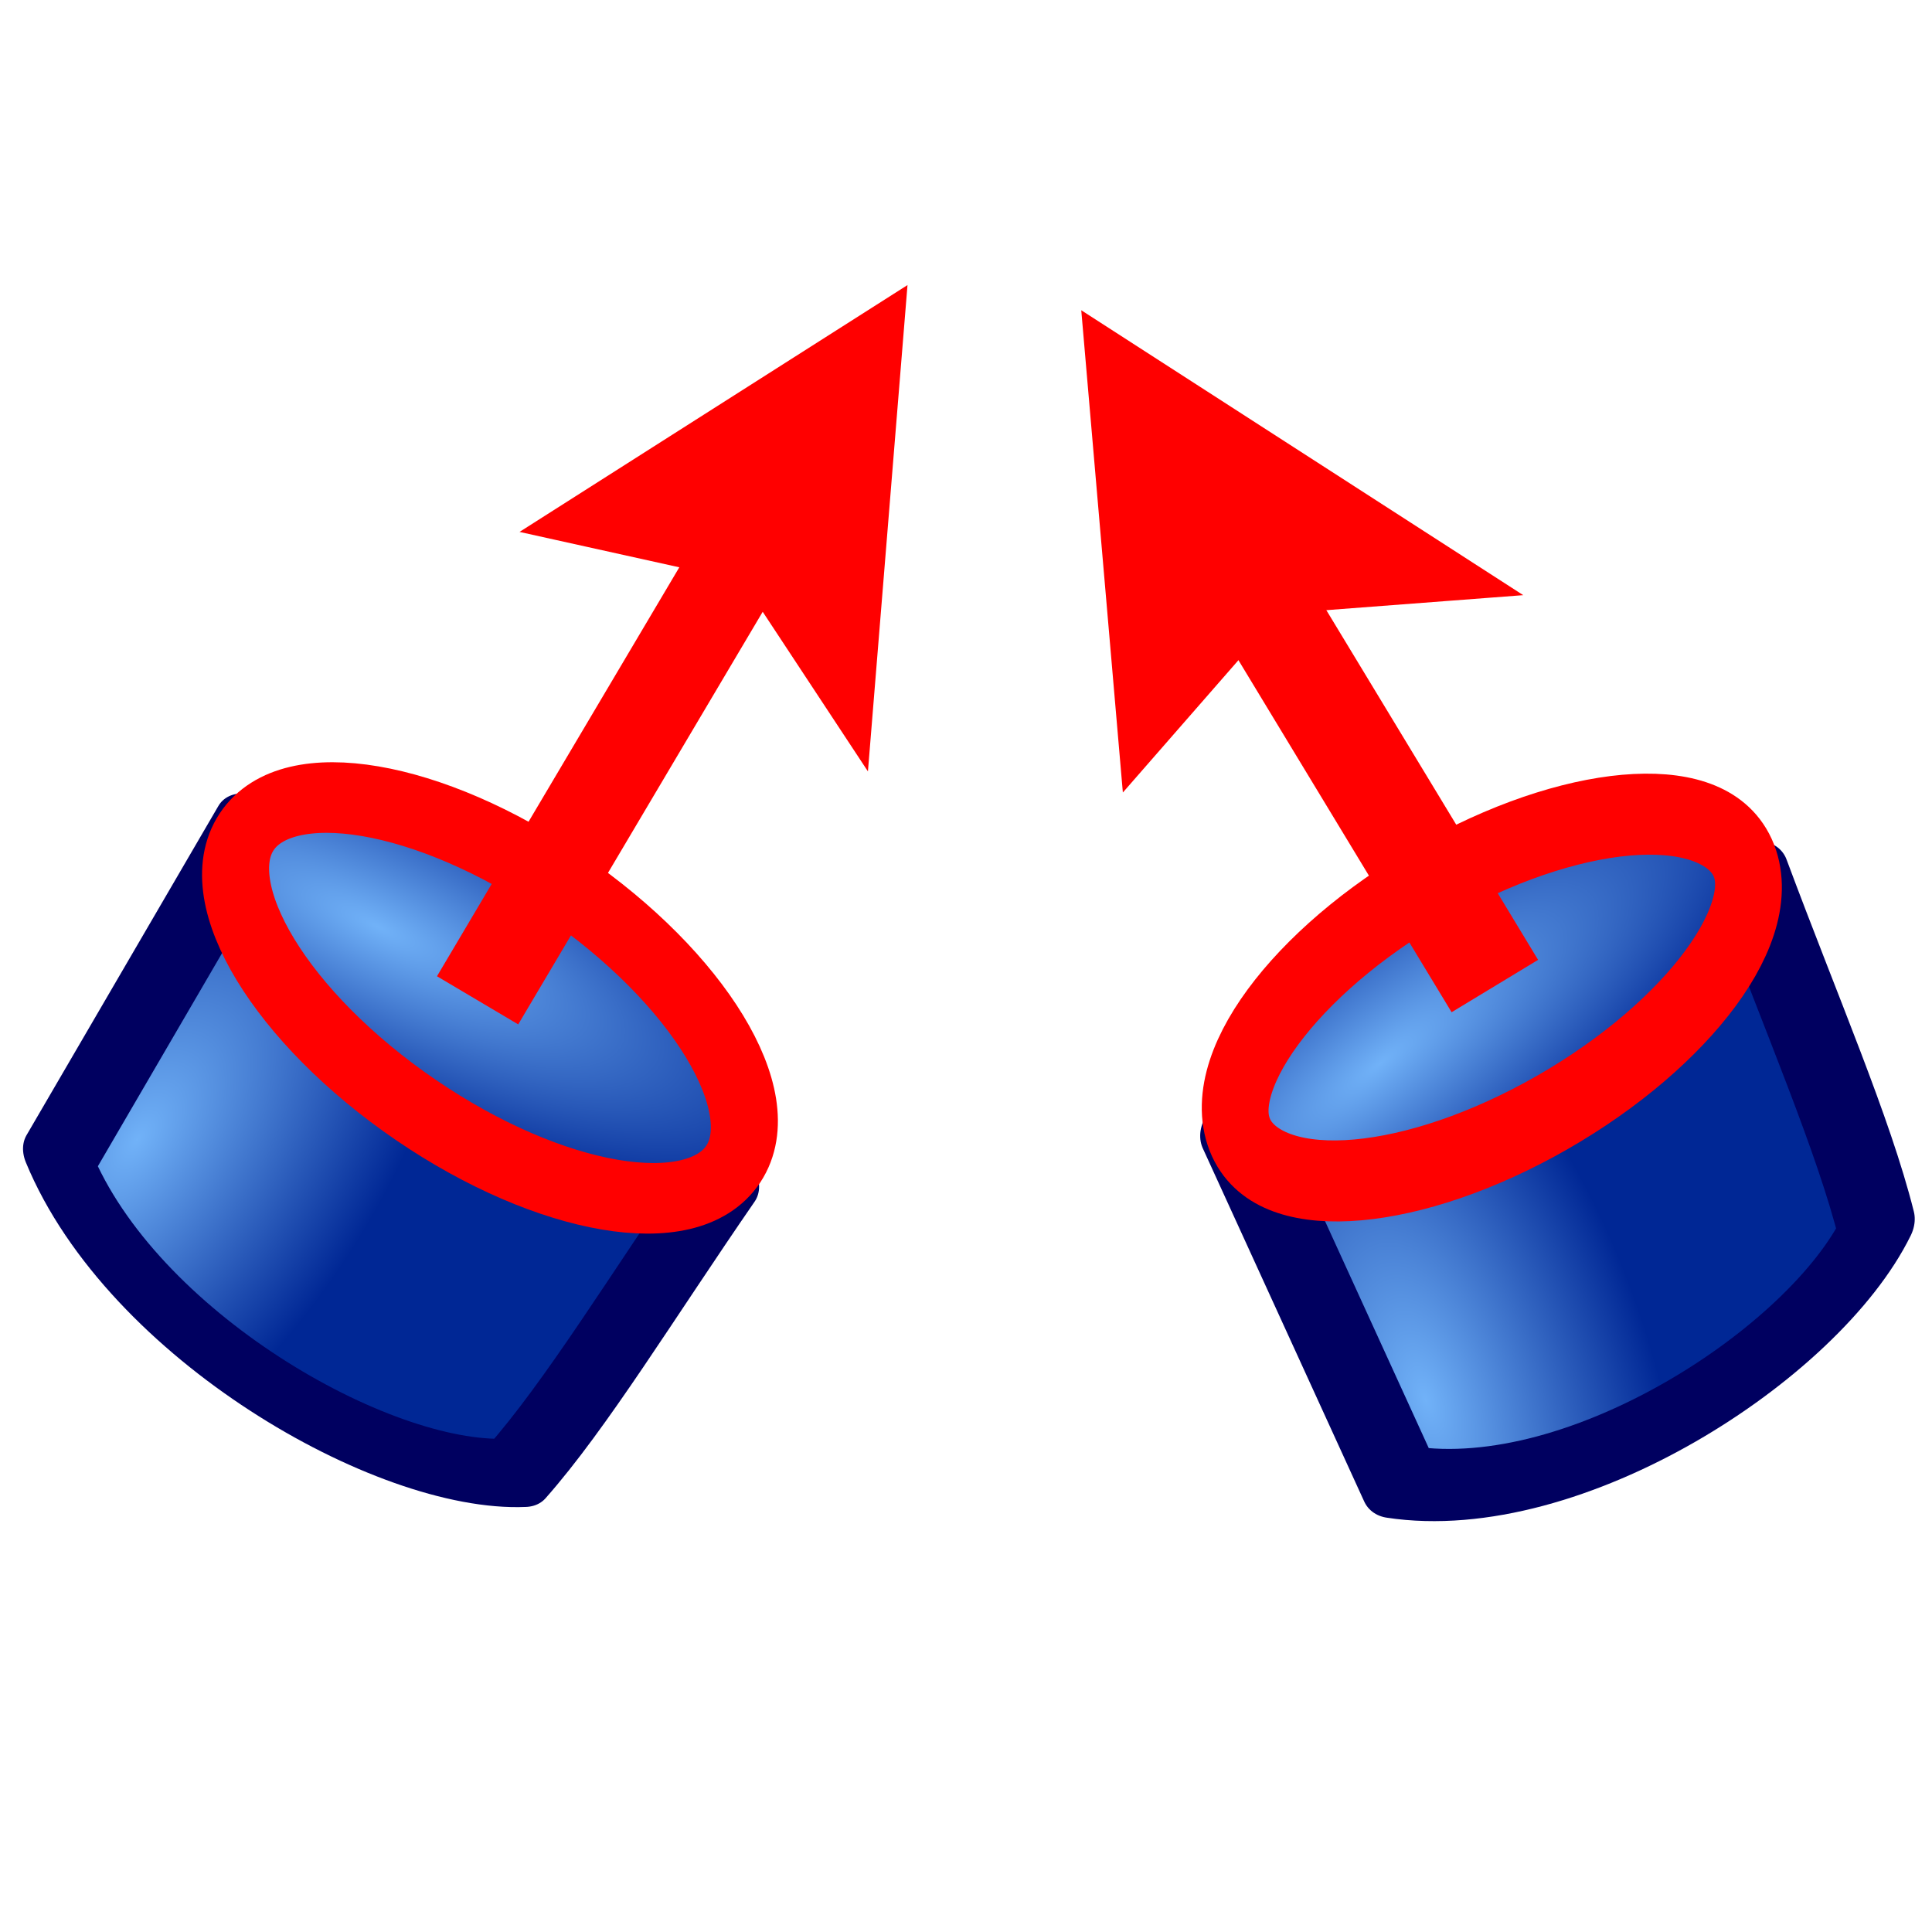
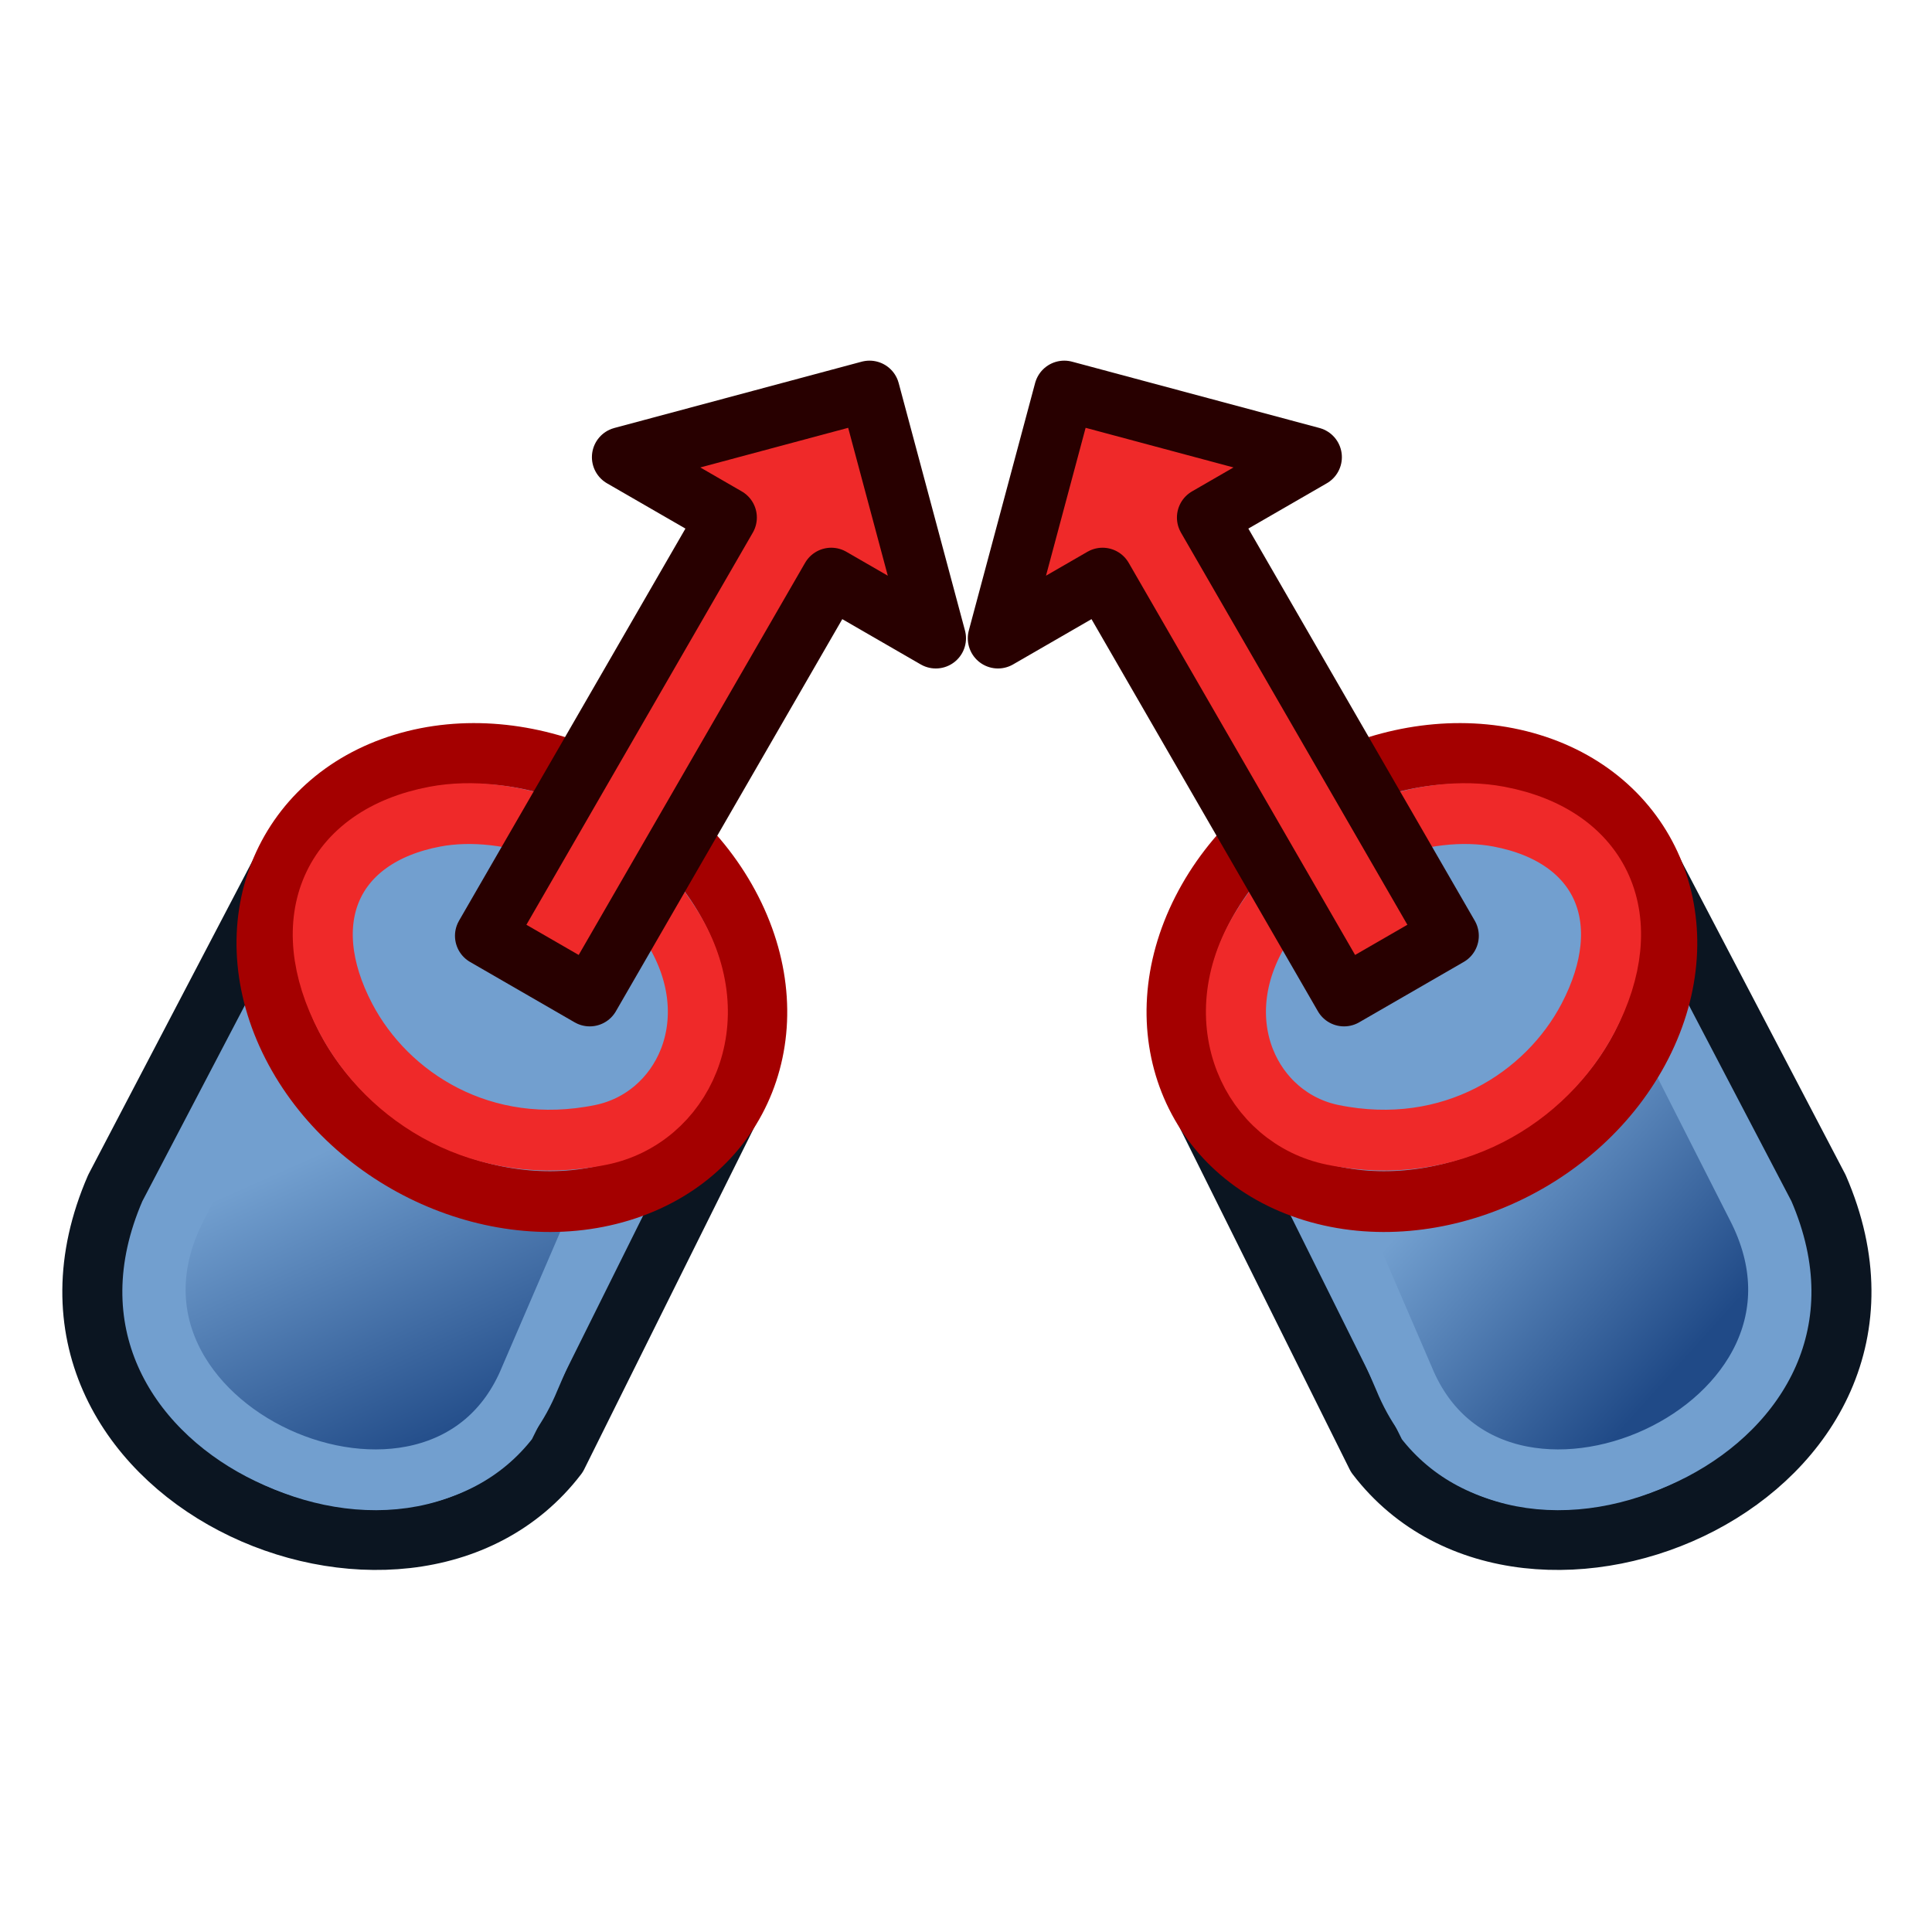
<svg xmlns="http://www.w3.org/2000/svg" xmlns:xlink="http://www.w3.org/1999/xlink" width="64px" height="64px" id="svg2980" version="1.1">
  <defs id="defs2982">
    <linearGradient id="linearGradient3864">
      <stop id="stop3866" offset="0" style="stop-color:#71b2f8;stop-opacity:1;" />
      <stop id="stop3868" offset="1" style="stop-color:#002795;stop-opacity:1;" />
    </linearGradient>
    <linearGradient id="linearGradient3377">
      <stop id="stop3379" offset="0" style="stop-color:#faff2b;stop-opacity:1;" />
      <stop id="stop3381" offset="1" style="stop-color:#ffaa00;stop-opacity:1;" />
    </linearGradient>
    <radialGradient xlink:href="#linearGradient3377" id="radialGradient3701" gradientUnits="userSpaceOnUse" cx="84.883" cy="77.043" fx="84.883" fy="77.043" r="19.467" gradientTransform="matrix(2.849242,1.258512,-0.4040415,0.9147407,-125.8413,-100.258)" />
    <linearGradient id="linearGradient3007">
      <stop id="stop3009" offset="0" style="stop-color:#faff2b;stop-opacity:1;" />
      <stop id="stop3011" offset="1" style="stop-color:#ffaa00;stop-opacity:1;" />
    </linearGradient>
    <linearGradient id="linearGradient3377-6">
      <stop id="stop3379-2" offset="0" style="stop-color:#00afff;stop-opacity:1;" />
      <stop id="stop3381-4" offset="1" style="stop-color:#0034ff;stop-opacity:1;" />
    </linearGradient>
    <radialGradient r="19.467" fy="77.043" fx="84.883" cy="77.043" cx="84.883" gradientTransform="matrix(2.849242,1.258512,-0.4040415,0.9147407,-125.8413,-100.258)" gradientUnits="userSpaceOnUse" id="radialGradient3017-8" xlink:href="#linearGradient3377-6" />
    <linearGradient id="linearGradient3835">
      <stop id="stop3837" offset="0" style="stop-color:#faff2b;stop-opacity:1;" />
      <stop id="stop3839" offset="1" style="stop-color:#ffaa00;stop-opacity:1;" />
    </linearGradient>
    <linearGradient id="linearGradient3377-2">
      <stop id="stop3379-7" offset="0" style="stop-color:#faff2b;stop-opacity:1;" />
      <stop id="stop3381-8" offset="1" style="stop-color:#ffaa00;stop-opacity:1;" />
    </linearGradient>
    <radialGradient r="19.467" fy="77.043" fx="84.883" cy="77.043" cx="84.883" gradientTransform="matrix(2.849242,1.258512,-0.4040415,0.9147407,-125.8413,-100.258)" gradientUnits="userSpaceOnUse" id="radialGradient3017-6" xlink:href="#linearGradient3377-2" />
    <linearGradient id="linearGradient3835-1">
      <stop id="stop3837-0" offset="0" style="stop-color:#faff2b;stop-opacity:1;" />
      <stop id="stop3839-9" offset="1" style="stop-color:#ffaa00;stop-opacity:1;" />
    </linearGradient>
    <radialGradient xlink:href="#linearGradient4032" id="radialGradient4112" gradientUnits="userSpaceOnUse" gradientTransform="matrix(-0.1915761,0.4662146,-1.136416,-0.419043,156.5648,24.07671)" cx="86.837" cy="90.601" fx="86.837" fy="90.601" r="19.467" />
    <linearGradient id="linearGradient4032">
      <stop style="stop-color:#71b2f8;stop-opacity:1;" offset="0" id="stop4034" />
      <stop style="stop-color:#002795;stop-opacity:1;" offset="1" id="stop4036" />
    </linearGradient>
    <radialGradient xlink:href="#linearGradient4032" id="radialGradient4114" gradientUnits="userSpaceOnUse" gradientTransform="matrix(0.1903683,-0.6138636,1.99853,-0.190928,-47.1332,165.4556)" cx="113.502" cy="65.849" fx="113.502" fy="65.849" r="19.467" />
    <linearGradient id="linearGradient3171">
      <stop style="stop-color:#71b2f8;stop-opacity:1;" offset="0" id="stop3173" />
      <stop style="stop-color:#002795;stop-opacity:1;" offset="1" id="stop3175" />
    </linearGradient>
    <radialGradient r="19.467" fy="65.849" fx="113.502" cy="65.849" cx="113.502" gradientTransform="matrix(0.1903683,-0.6138636,1.99853,-0.190928,-47.1332,165.4556)" gradientUnits="userSpaceOnUse" id="radialGradient3180" xlink:href="#linearGradient4032" />
    <radialGradient xlink:href="#linearGradient4032-7" id="radialGradient4112-9" gradientUnits="userSpaceOnUse" gradientTransform="matrix(-0.1915761,0.4662146,-1.136416,-0.419043,162.9924,26.56694)" cx="86.837" cy="90.601" fx="86.837" fy="90.601" r="19.467" />
    <linearGradient id="linearGradient4032-7">
      <stop style="stop-color:#71b2f8;stop-opacity:1;" offset="0" id="stop4034-3" />
      <stop style="stop-color:#002795;stop-opacity:1;" offset="1" id="stop4036-6" />
    </linearGradient>
    <radialGradient xlink:href="#linearGradient4032-7" id="radialGradient4114-3" gradientUnits="userSpaceOnUse" gradientTransform="matrix(0.1903683,-0.6138636,1.99853,-0.190928,-47.1332,165.4556)" cx="113.502" cy="65.849" fx="113.502" fy="65.849" r="19.467" />
    <linearGradient id="linearGradient3171-9">
      <stop style="stop-color:#71b2f8;stop-opacity:1;" offset="0" id="stop3173-7" />
      <stop style="stop-color:#002795;stop-opacity:1;" offset="1" id="stop3175-5" />
    </linearGradient>
    <radialGradient r="19.467" fy="65.849" fx="113.502" cy="65.849" cx="113.502" gradientTransform="matrix(0.1903683,-0.6138636,1.99853,-0.190928,-47.1332,165.4556)" gradientUnits="userSpaceOnUse" id="radialGradient3180-6" xlink:href="#linearGradient4032-7" />
    <linearGradient id="linearGradient4032-8">
      <stop style="stop-color:#71b2f8;stop-opacity:1;" offset="0" id="stop4034-4" />
      <stop style="stop-color:#002795;stop-opacity:1;" offset="1" id="stop4036-3" />
    </linearGradient>
    <radialGradient xlink:href="#linearGradient4032-8" id="radialGradient4114-9" gradientUnits="userSpaceOnUse" gradientTransform="matrix(0.1903683,-0.6138636,1.99853,-0.190928,-47.1332,165.4556)" cx="113.502" cy="65.849" fx="113.502" fy="65.849" r="19.467" />
    <linearGradient id="linearGradient3171-1">
      <stop style="stop-color:#71b2f8;stop-opacity:1;" offset="0" id="stop3173-0" />
      <stop style="stop-color:#002795;stop-opacity:1;" offset="1" id="stop3175-3" />
    </linearGradient>
    <linearGradient id="linearGradient4032-0">
      <stop style="stop-color:#71b2f8;stop-opacity:1;" offset="0" id="stop4034-37" />
      <stop style="stop-color:#002795;stop-opacity:1;" offset="1" id="stop4036-1" />
    </linearGradient>
    <radialGradient xlink:href="#linearGradient4032-0" id="radialGradient3703" gradientUnits="userSpaceOnUse" cx="132.705" cy="90.193" fx="132.705" fy="90.193" r="19.467" gradientTransform="matrix(-0.08162339,1.394907,-1.157257,-0.2696337,245.2277,-105.4436)" />
    <linearGradient id="linearGradient3284">
      <stop style="stop-color:#71b2f8;stop-opacity:1;" offset="0" id="stop3286" />
      <stop style="stop-color:#002795;stop-opacity:1;" offset="1" id="stop3288" />
    </linearGradient>
    <linearGradient xlink:href="#linearGradient3193" id="linearGradient3191" x1="11.758" y1="27.364" x2="21.166" y2="55.146" gradientUnits="userSpaceOnUse" gradientTransform="matrix(-0.999956,0.00937982,-0.00937982,-0.999956,39.60823,75.666)" />
    <linearGradient id="linearGradient3193">
      <stop id="stop3195" offset="0" style="stop-color:#68ff00;stop-opacity:1;" />
      <stop id="stop3197" offset="1" style="stop-color:#078b00;stop-opacity:1;" />
    </linearGradient>
+     <linearGradient xlink:href="#linearGradient3159-0" id="linearGradient3154-7" gradientUnits="userSpaceOnUse" gradientTransform="matrix(0.2444666,-0.00435615,-0.00435615,0.2494966,-6.891033,9.420216)" spreadMethod="pad" x1="-29.697" y1="18.57" x2="-13.359" y2="14.656" />
+     <linearGradient id="linearGradient3159-0">
+       <stop id="stop3161-9" offset="0" style="stop-color:#729fcf;stop-opacity:1" />
+       <stop id="stop3163-3" offset="1" style="stop-color:#204a87;stop-opacity:1" />
+     </linearGradient>
+     <linearGradient xlink:href="#linearGradient3159" id="linearGradient3154" gradientUnits="userSpaceOnUse" gradientTransform="matrix(0.2444666,-0.00435615,-0.00435615,0.2494966,-6.891033,9.420216)" spreadMethod="pad" x1="-22.317" y1="26.644" x2="-20.094" y2="8.861" />
+     <linearGradient id="linearGradient3159">
+       <stop id="stop3161" offset="0" style="stop-color:#729fcf;stop-opacity:1" />
+       <stop id="stop3163" offset="1" style="stop-color:#204a87;stop-opacity:1" />
+     </linearGradient>
  </defs>
  <g id="layer1">
-     <g id="g4108-9" transform="matrix(-0.4469314,-0.4668067,0.5933112,-0.5250051,49.36493,81.90599)" style="stroke-width:3.405;stroke-miterlimit:4;stroke-dasharray:none">
-       <path id="path3727-9" d="m 34.75,47.748 c 4.295,1.956 10.609,3.826 17.701,6.28 L 60.183,31.274 41.129,25.932 C 34.113,30.475 31.993,42.184 34.75,47.748 z" style="fill:url(#radialGradient4112-9);fill-opacity:1;fill-rule:evenodd;stroke:#000060;stroke-width:3.405;stroke-linecap:butt;stroke-linejoin:round;stroke-miterlimit:4;stroke-opacity:1;stroke-dasharray:none;stroke-dashoffset:0;marker:none;visibility:visible;display:inline;overflow:visible;enable-background:accumulate" />
-       <path transform="matrix(0.154295,-0.5406051,0.7522955,0.2476755,-21.08574,74.18153)" d="m 117.857,83.5 c 0,4.635 -9.594,8.392 -21.429,8.392 -11.835,0 -21.429,-3.757 -21.429,-8.392 0,-4.635 9.594,-8.392 21.429,-8.392 11.835,0 21.429,3.757 21.429,8.392 z" id="path3725-8" style="fill:url(#radialGradient3180-6);fill-opacity:1;fill-rule:evenodd;stroke:#ff0000;stroke-width:5.105;stroke-linecap:butt;stroke-linejoin:round;stroke-miterlimit:4;stroke-opacity:1;stroke-dasharray:none;stroke-dashoffset:0;marker:none;visibility:visible;display:inline;overflow:visible;enable-background:accumulate" />
+     <g id="g3760-8" transform="matrix(0.3980009,0,0,0.493381,18.71021,-4.578477)" />
+     <g id="g3146" transform="translate(0.07183806,-9.999997)">
+       <g transform="matrix(-2.055034,1.201529,-1.186474,-2.081109,4.496215,96.61577)" id="g3165">
+         <path style="fill:#729fcf;stroke:#0b1521;stroke-width:0.838;stroke-linecap:butt;stroke-linejoin:round;stroke-opacity:1" d="m -17.638,13.913 4.578,-3.004 c 3.201,-1.31 6.979,3.728 3.5,6.281 l -4.43,2.777 z" id="path3063-9" />
+         <path style="fill:url(#linearGradient3154);fill-opacity:1;stroke:#729fcf;stroke-width:0.838;stroke-linecap:butt;stroke-linejoin:round;stroke-opacity:1" d="m -17.148,14.892 3.892,-2.871 c 2.567,-1.965 6.013,2.665 3.064,4.525 l -4.033,2.6 z" id="path3063-3-4" />
+         <path style="fill:#729fcf;stroke:#a40000;stroke-width:0.838;stroke-linecap:round;stroke-linejoin:round;stroke-miterlimit:4" d="m -12.685,17.668 c -0.087,1.828 -1.555,2.982 -3.278,2.577 -1.724,-0.405 -3.05,-2.215 -2.963,-4.044 0.087,-1.828 1.555,-2.982 3.278,-2.577 1.724,0.405 3.05,2.215 2.963,4.044 z" id="path3011-0" />
+         <path style="fill:#729fcf;fill-opacity:1;stroke:#ef2929;stroke-width:0.838;stroke-linecap:round;stroke-linejoin:round;stroke-miterlimit:4" d="m -13.518,17.612 c -0.055,1.524 -1.074,2.271 -2.465,1.781 -0.968,-0.341 -2.063,-1.472 -2.109,-2.997 -0.045,-1.509 1.199,-2.332 2.295,-1.961 1.596,0.539 2.323,1.939 2.279,3.177 z" id="path3011-3-3" />
+       </g>
+       <path id="path3948-2" d="M 28.732,22.947 30.928,31.144 27.464,29.144 19.464,43 16,41 24,27.144 20.536,25.144 z" style="fill:#ef2929;stroke:#280000;stroke-width:2;stroke-linecap:butt;stroke-linejoin:round;stroke-opacity:1" />
    </g>
-     <path style="fill:none;stroke:#ff0000;stroke-width:3.349;stroke-linecap:butt;stroke-linejoin:miter;stroke-miterlimit:4;stroke-opacity:1;stroke-dasharray:none" d="M 38.759,14.894 49.519,32.664" id="path3906" />
-     <g id="g4108" transform="matrix(0.128285,-0.6534236,0.7323428,0.2885592,-19.67807,54.23528)" style="stroke-width:3.168;stroke-miterlimit:4;stroke-dasharray:none">
-       <path id="path3727-0" d="m 28.322,45.257 c 4.295,1.956 10.609,3.826 17.701,6.28 L 53.756,28.784 34.701,23.441 c -7.016,4.543 -9.136,16.253 -6.379,21.816 z" style="fill:url(#radialGradient4112);fill-opacity:1;fill-rule:evenodd;stroke:#000060;stroke-width:3.168;stroke-linecap:butt;stroke-linejoin:round;stroke-miterlimit:4;stroke-opacity:1;stroke-dasharray:none;stroke-dashoffset:0;marker:none;visibility:visible;display:inline;overflow:visible;enable-background:accumulate" />
-       <path transform="matrix(0.154295,-0.5406051,0.7522955,0.2476755,-27.5133,71.6913)" d="m 117.857,83.5 c 0,4.879 -9.594,8.834 -21.429,8.834 -11.835,0 -21.429,-3.955 -21.429,-8.834 0,-4.879 9.594,-8.834 21.429,-8.834 11.835,0 21.429,3.955 21.429,8.834 z" id="path3725-5" style="fill:url(#radialGradient3180);fill-opacity:1;fill-rule:evenodd;stroke:#ff0000;stroke-width:4.749;stroke-linecap:butt;stroke-linejoin:round;stroke-miterlimit:4;stroke-opacity:1;stroke-dasharray:none;stroke-dashoffset:0;marker:none;visibility:visible;display:inline;overflow:visible;enable-background:accumulate" />
+     <g id="g3146-6" transform="matrix(-1,0,0,1,63.98743,-9.999997)">
+       <g transform="matrix(-2.055034,1.201529,-1.186474,-2.081109,4.496215,96.61577)" id="g3165-0">
+         <path style="fill:#729fcf;stroke:#0b1521;stroke-width:0.838;stroke-linecap:butt;stroke-linejoin:round;stroke-opacity:1" d="m -17.638,13.913 4.578,-3.004 c 3.201,-1.31 6.979,3.728 3.5,6.281 l -4.43,2.777 z" id="path3063-9-6" />
+         <path style="fill:url(#linearGradient3154-7);fill-opacity:1;stroke:#729fcf;stroke-width:0.838;stroke-linecap:butt;stroke-linejoin:round;stroke-opacity:1" d="m -17.148,14.892 3.892,-2.871 c 2.567,-1.965 6.013,2.665 3.064,4.525 l -4.033,2.6 z" id="path3063-3-4-2" />
+         <path style="fill:#729fcf;stroke:#a40000;stroke-width:0.838;stroke-linecap:round;stroke-linejoin:round;stroke-miterlimit:4" d="m -12.685,17.668 c -0.087,1.828 -1.555,2.982 -3.278,2.577 -1.724,-0.405 -3.05,-2.215 -2.963,-4.044 0.087,-1.828 1.555,-2.982 3.278,-2.577 1.724,0.405 3.05,2.215 2.963,4.044 z" id="path3011-0-6" />
+         <path style="fill:#729fcf;fill-opacity:1;stroke:#ef2929;stroke-width:0.838;stroke-linecap:round;stroke-linejoin:round;stroke-miterlimit:4" d="m -13.518,17.612 c -0.055,1.524 -1.074,2.271 -2.465,1.781 -0.968,-0.341 -2.063,-1.472 -2.109,-2.997 -0.045,-1.509 1.199,-2.332 2.295,-1.961 1.596,0.539 2.323,1.939 2.279,3.177 z" id="path3011-3-3-1" />
+       </g>
+       <path id="path3948-2-8" d="M 28.732,22.947 30.928,31.144 27.464,29.144 19.464,43 16,41 24,27.144 20.536,25.144 z" style="fill:#ef2929;stroke:#280000;stroke-width:2;stroke-linecap:butt;stroke-linejoin:round;stroke-opacity:1" />
    </g>
-     <g id="g3760-8" transform="matrix(0.3980009,0,0,0.493381,18.71021,-4.578477)" />
-     <path style="fill:none;stroke:#ff0000;stroke-width:3.128;stroke-linecap:butt;stroke-linejoin:miter;stroke-miterlimit:4;stroke-opacity:1;stroke-dasharray:none" d="M 26.112,15.77 15.821,33.137" id="path3904" />
-     <path style="fill:#ff0000;fill-opacity:1;stroke:#ff0000;stroke-width:2.58;stroke-linecap:butt;stroke-linejoin:miter;stroke-miterlimit:4;stroke-opacity:1;stroke-dasharray:none" d="m 25.39,18.111 -4.857,-1.076 8.033,-5.111 -0.797,9.796 z" id="path3847" />
-     <path id="path3054" d="m 41.706,19.011 -3.424,3.92 -0.862,-9.994 8.88,5.724 z" style="fill:#ff0000;fill-opacity:1;stroke:#ff0000;stroke-width:2.735;stroke-linecap:butt;stroke-linejoin:miter;stroke-miterlimit:4;stroke-opacity:1;stroke-dasharray:none" />
  </g>
</svg>
